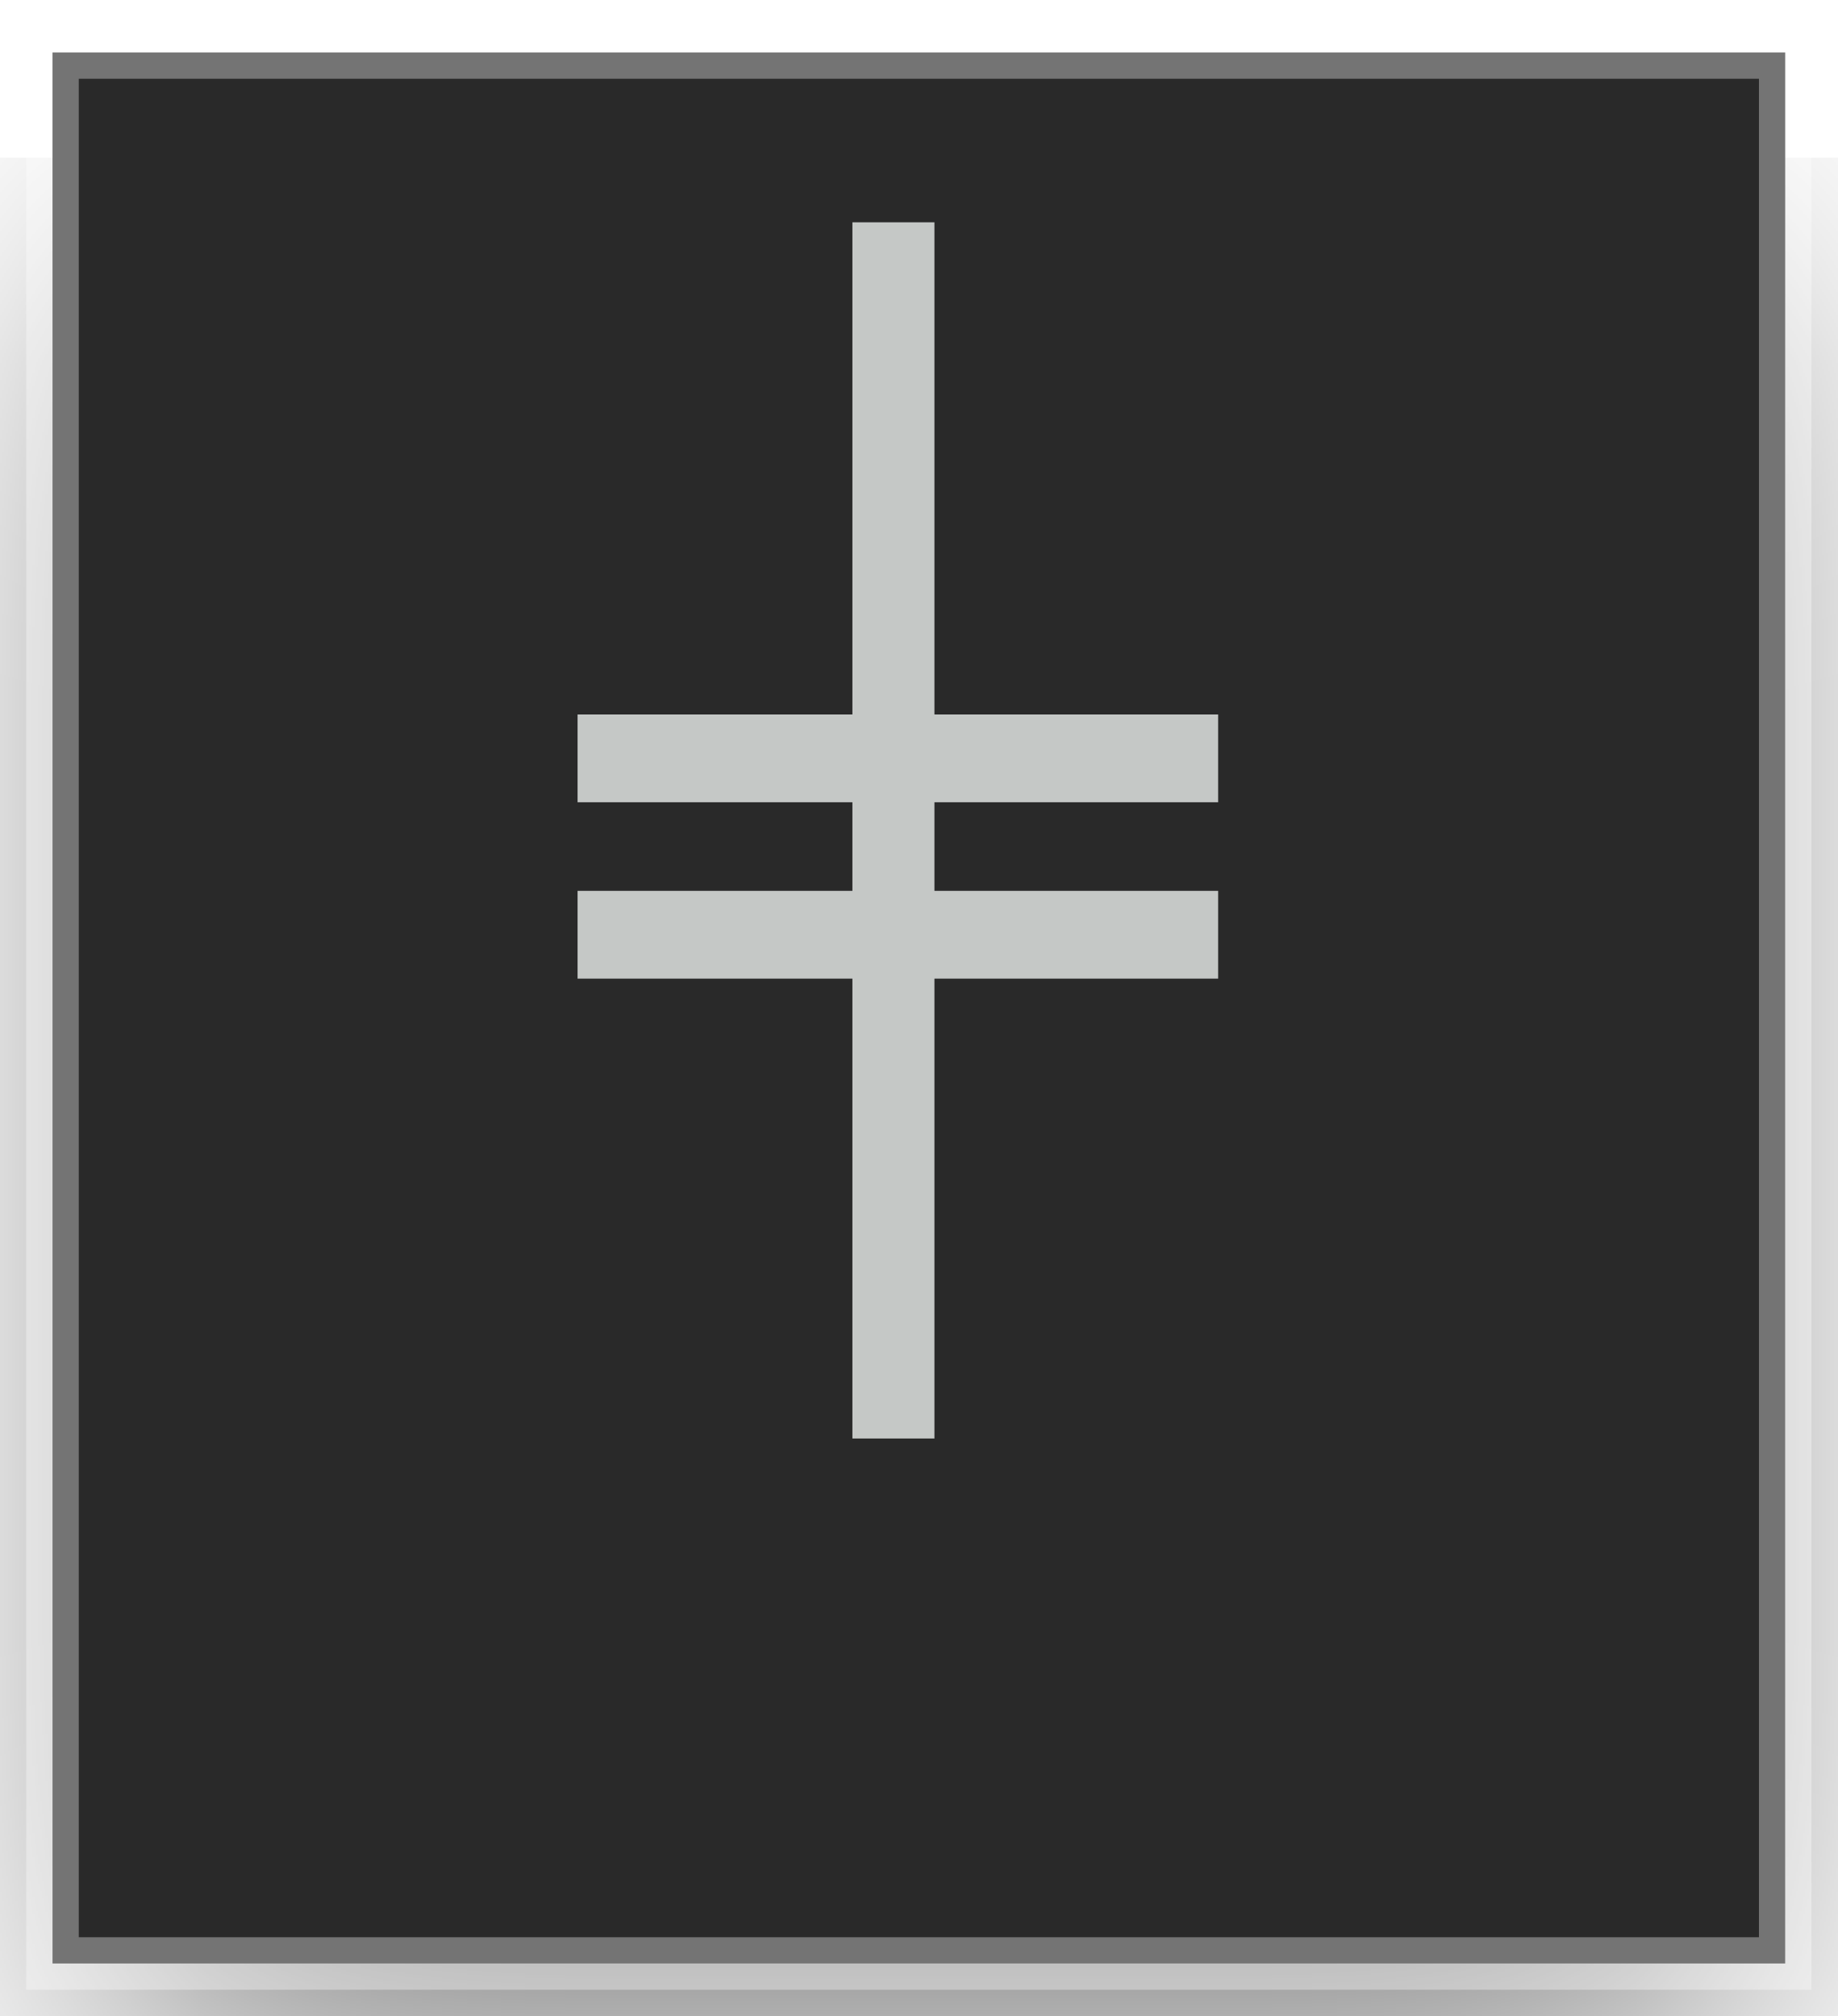
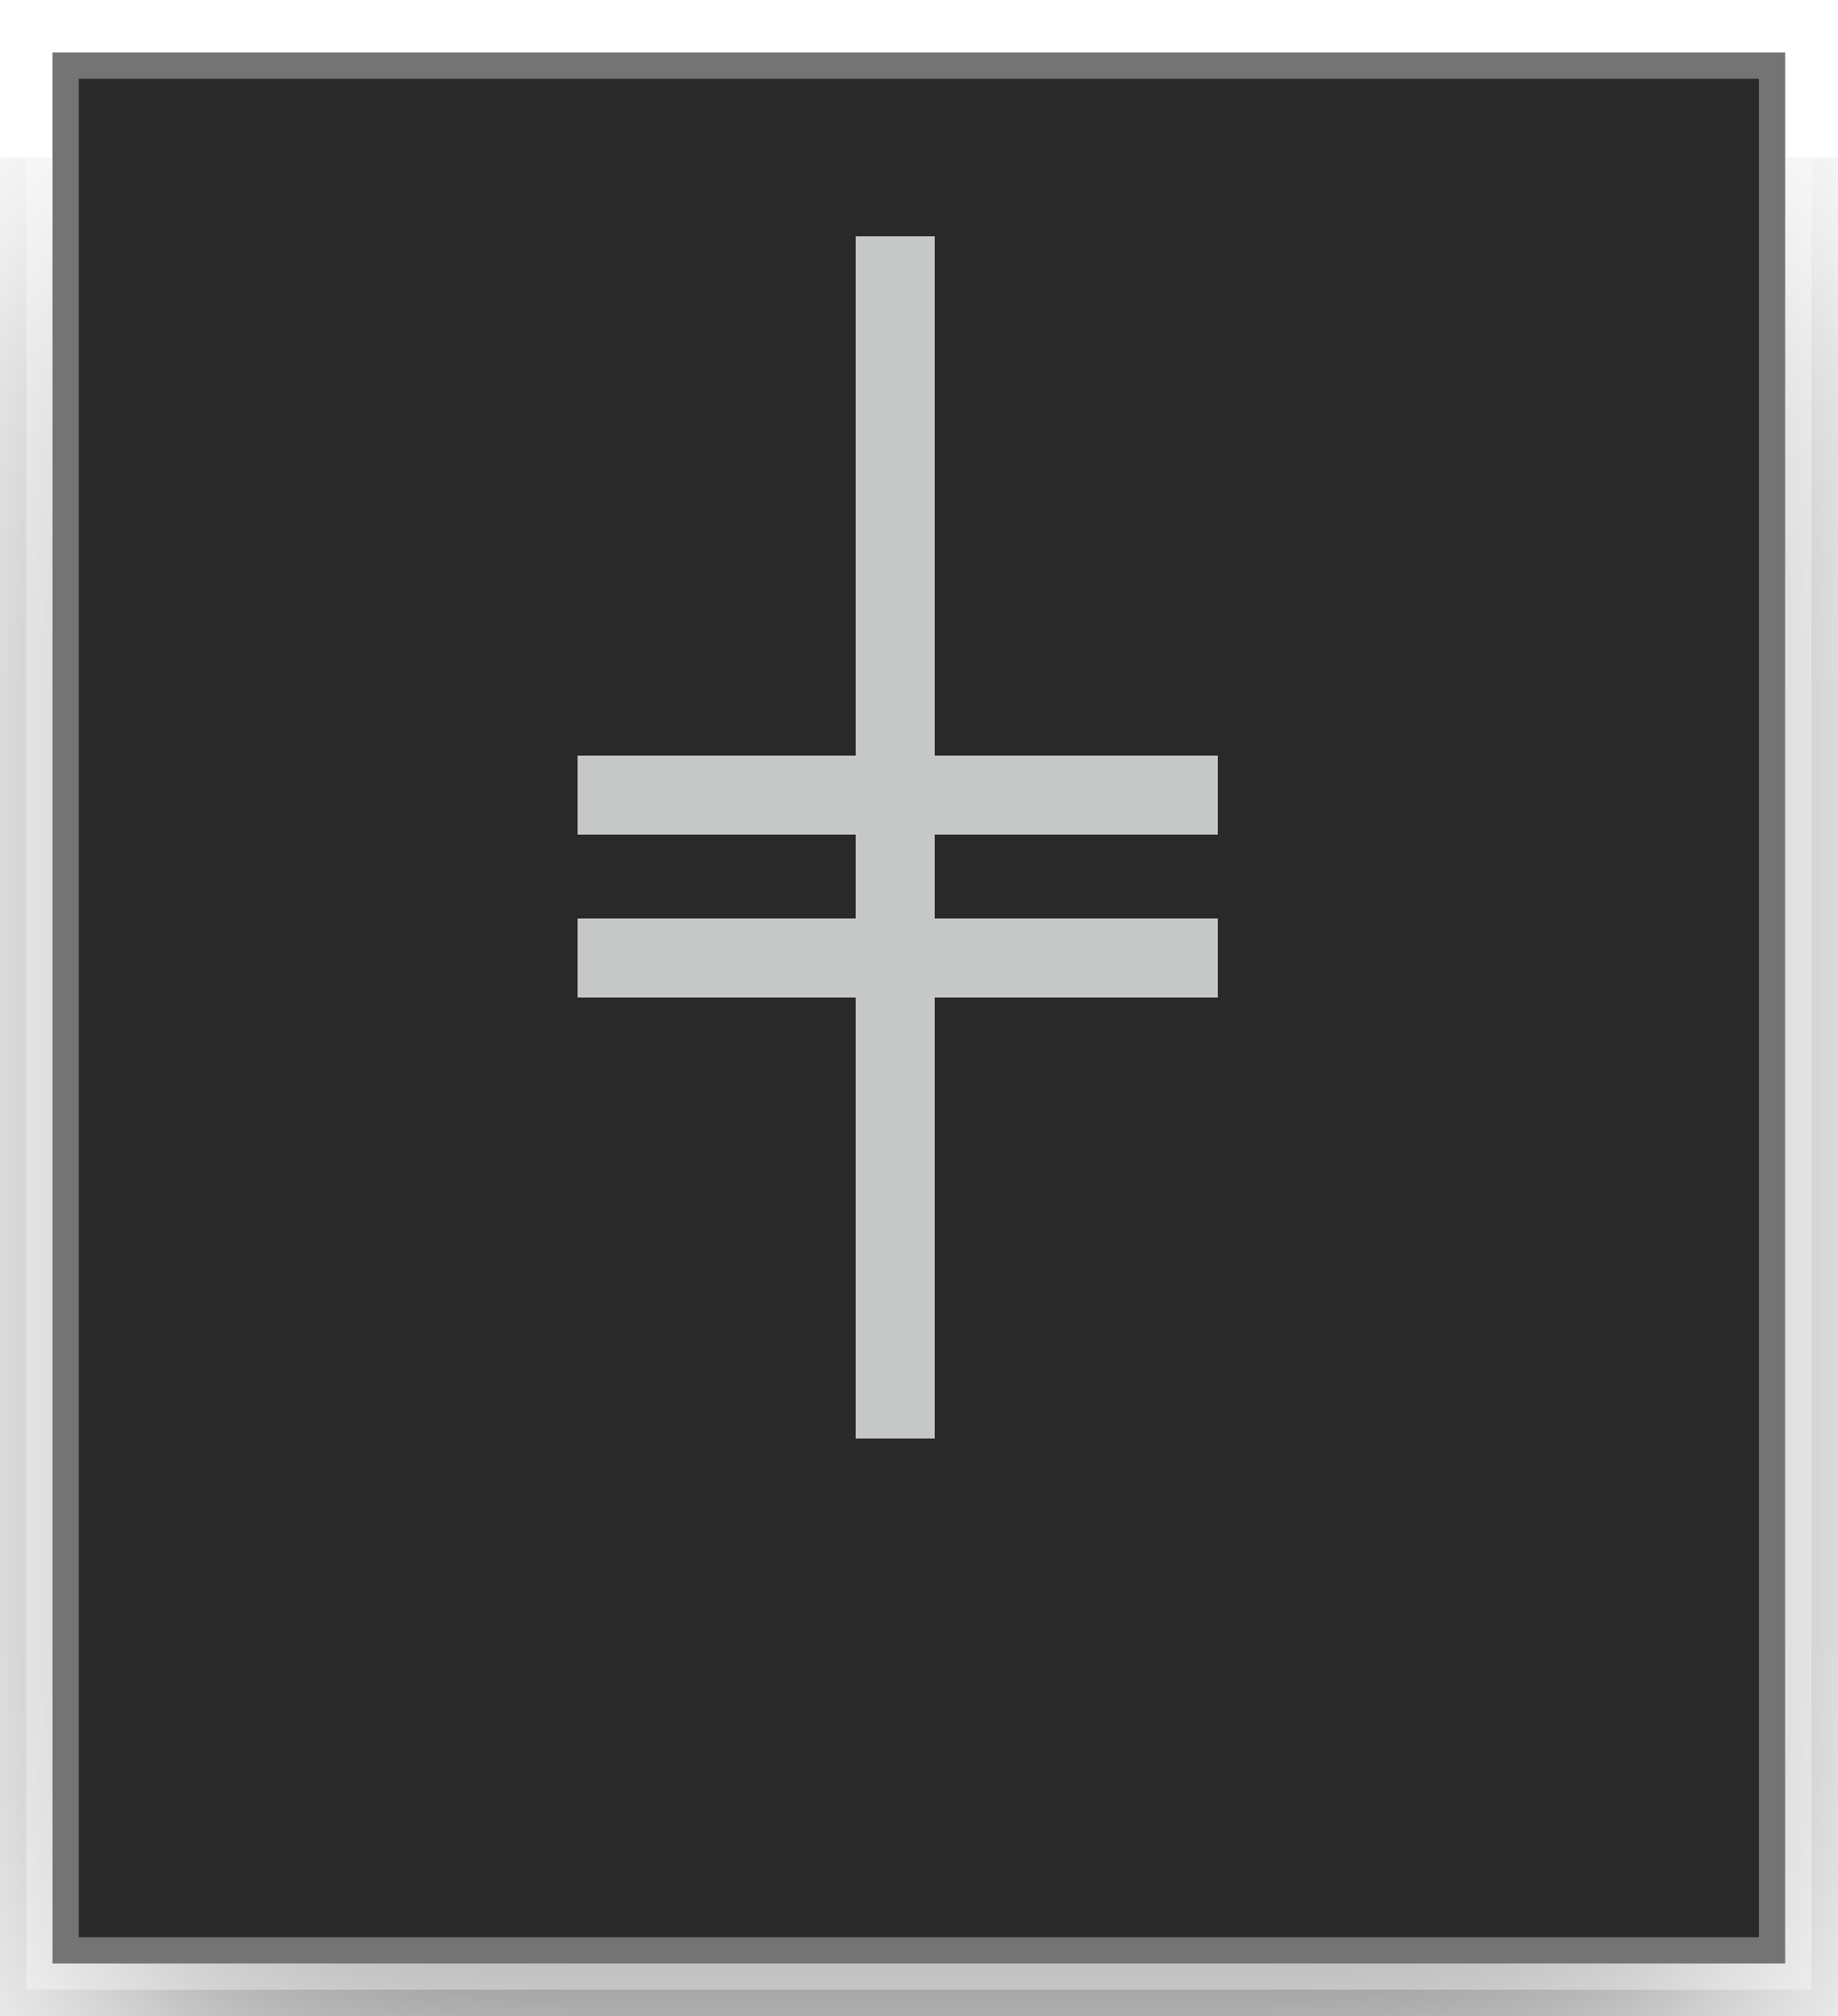
<svg xmlns="http://www.w3.org/2000/svg" viewBox="0 0 35 38.4">
  <style>
    .spinner-squish-matrix {
        font-family: 'Fira Code', 'Cascadia Code', Menlo, Consolas, monospace;
        font-size: 20px;
        line-height: 24.4px;
        font-variant-east-asian: full-width;
    }
    .spinner-squish-title {
        font-size: 18px;
        font-weight: bold;
        font-family: 'Fira Code', 'Cascadia Code', Menlo, Consolas, monospace;
    }
    .spinner-squish-r1 { fill: #c5c8c6 }
    @media (prefers-reduced-motion: no-preference) {
    @keyframes spinner-squish-f0 { 0% { visibility: visible; opacity: 1; } 50% { visibility: hidden; opacity: 0; } }
    .spinner-squish-f0 { animation: spinner-squish-f0 0.2s step-end infinite; }
    @keyframes spinner-squish-f1 { 0% { visibility: hidden; opacity: 0; } 50% { visibility: visible; opacity: 1; } 100% { visibility: hidden; opacity: 0; } }
    .spinner-squish-f1 { animation: spinner-squish-f1 0.2s step-end infinite; }
    }
</style>
  <defs>
    <clipPath id="spinner-squish-clip">
      <rect x="11" y="3" width="12.2" height="24.4" />
    </clipPath>
    <filter id="spinner-squish-shadow" x="-50%" y="-50%" width="200%" height="200%">
      <feGaussianBlur in="SourceAlpha" stdDeviation="6" />
      <feOffset dx="0" dy="3" result="cast" />
      <feFlood flood-color="rgba(0,0,0,0.5)" />
      <feComposite in2="cast" operator="in" result="shadow" />
      <feComposite in="shadow" in2="SourceAlpha" operator="out" />
    </filter>
  </defs>
  <rect filter="url(#spinner-squish-shadow)" x="1" y="1" width="33" height="36.4" rx="0" />
  <rect fill="#292929" stroke="rgba(255,255,255,0.35)" stroke-width="1" x="1" y="1" width="33" height="36.4" rx="0" />
  <g clip-path="url(#spinner-squish-clip)">
    <g transform="translate(11, 3)">
      <g class="spinner-squish-f0" visibility="hidden" opacity="0">
        <g class="spinner-squish-matrix" font-family="monospace" font-size="20" fill="#c5c8c6">
-           <text class="spinner-squish-r1" x="0" textLength="12.2" y="20">╫</text>
+           <rect fill="#c5c8c6" x="3.8" y="1.5" width="1.5" height="24.6" shape-rendering="crispEdges" />
+           <rect fill="#c5c8c6" x="6.9" y="1.5" width="1.5" height="24.6" shape-rendering="crispEdges" />
+           <rect fill="#c5c8c6" x="0" y="12.9" width="12.2" height="1.5" shape-rendering="crispEdges" />
+           <text class="spinner-squish-r1" x="0" textLength="12.2" y="20" opacity="0">╫</text>
        </g>
      </g>
      <g class="spinner-squish-f1">
        <g class="spinner-squish-matrix" font-family="monospace" font-size="20" fill="#c5c8c6">
-           <text class="spinner-squish-r1" x="0" textLength="12.2" y="20">╪</text>
+           <rect fill="#c5c8c6" x="5.3" y="1.5" width="1.5" height="24.6" shape-rendering="crispEdges" />
+           <rect fill="#c5c8c6" x="0" y="11.4" width="12.2" height="1.5" shape-rendering="crispEdges" />
+           <rect fill="#c5c8c6" x="0" y="14.5" width="12.2" height="1.5" shape-rendering="crispEdges" />
+           <text class="spinner-squish-r1" x="0" textLength="12.2" y="20" opacity="0">╪</text>
        </g>
      </g>
    </g>
  </g>
</svg>
